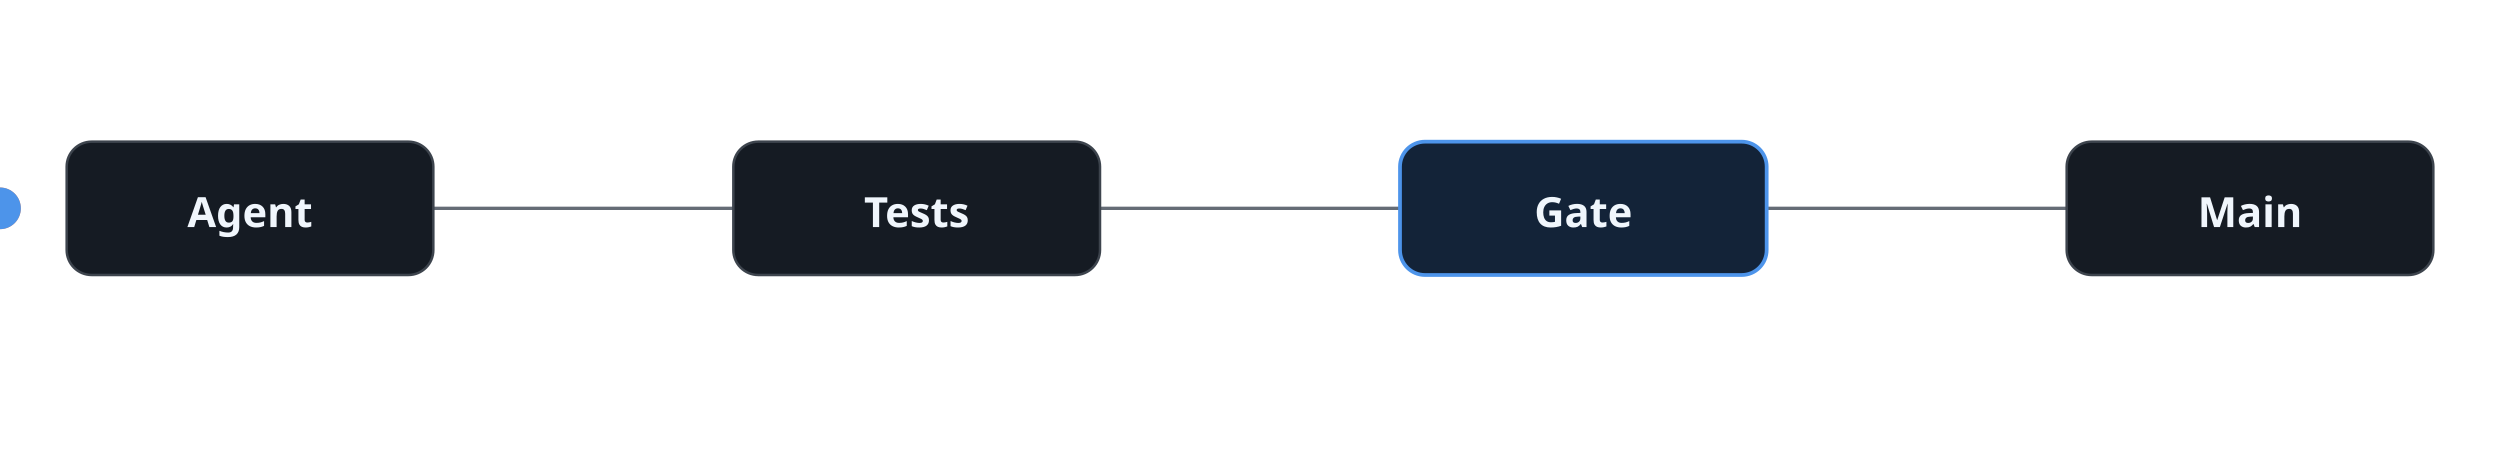
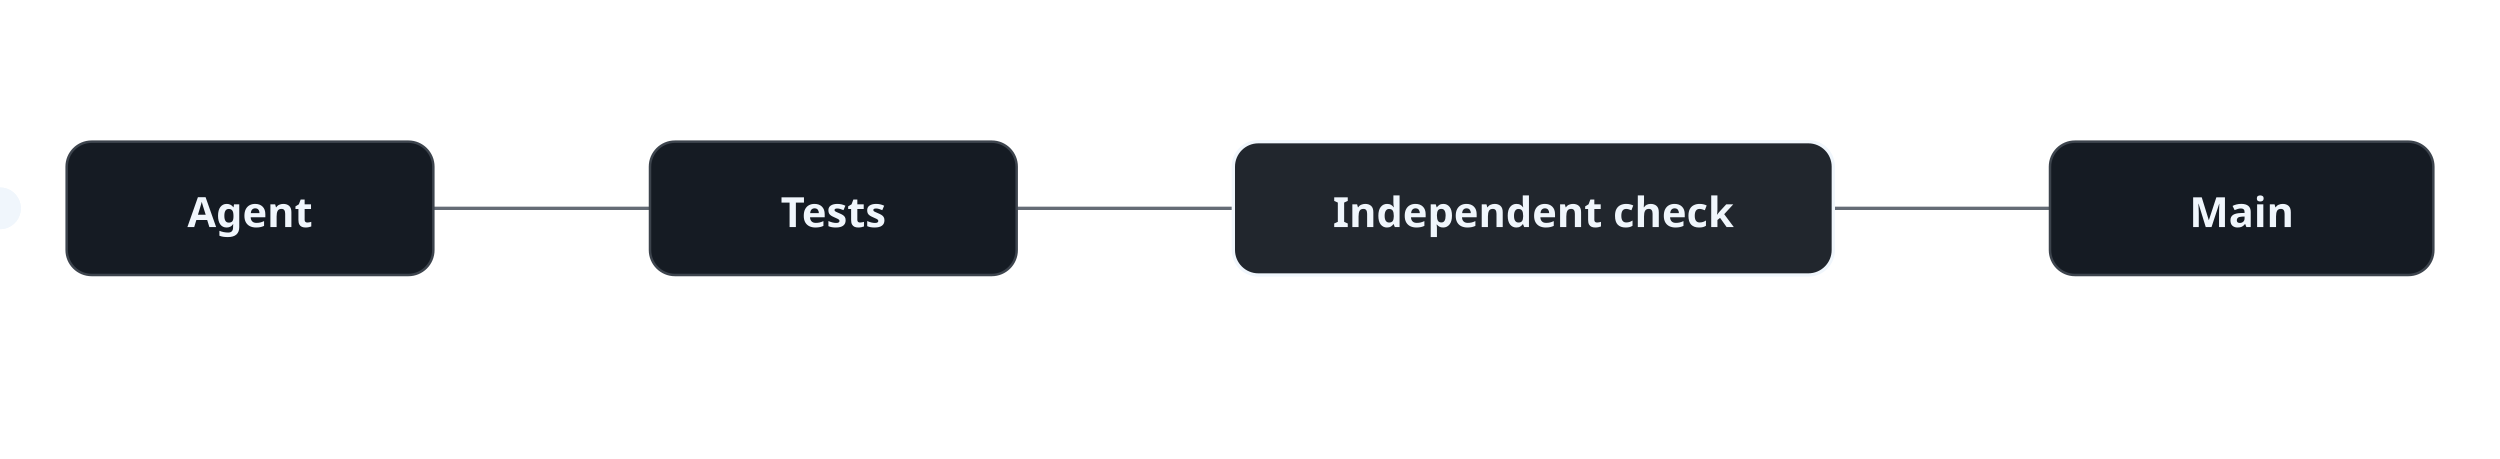
- <svg xmlns="http://www.w3.org/2000/svg" viewBox="0 0 1200 220" width="1200" height="220" role="img" aria-label="A change travels from the agent, through the tests, to the gate. A sabotaged change stops at the gate. An honest change lands on main.">
+ <svg xmlns="http://www.w3.org/2000/svg" viewBox="0 0 1200 220" width="1200" height="220" role="img" aria-label="A change travels from the agent, through the tests, to an independent check. A sabotaged change stops at the check. An honest change lands on main.">
  <defs>
    <marker id="arr" viewBox="0 0 10 10" refX="9" refY="5" markerWidth="7" markerHeight="7" orient="auto-start-reverse">
      <path d="M0,0 L10,5 L0,10 z" fill="#656c76" />
    </marker>
  </defs>
  <line x1="120" y1="100" x2="1072" y2="100" stroke="#656c76" stroke-width="1.6" marker-end="url(#arr)" />
  <rect x="32" y="68" width="176" height="64" rx="12" fill="#151b23" stroke="#3d444d" stroke-width="1.2" />
  <text x="120" y="109" font-family="-apple-system, BlinkMacSystemFont, 'Segoe UI', 'Noto Sans', Helvetica, Arial, sans-serif" font-size="20" font-weight="600" fill="#f0f6fc" text-anchor="middle">Agent</text>
-   <rect x="352" y="68" width="176" height="64" rx="12" fill="#151b23" stroke="#3d444d" stroke-width="1.2" />
-   <text x="440" y="109" font-family="-apple-system, BlinkMacSystemFont, 'Segoe UI', 'Noto Sans', Helvetica, Arial, sans-serif" font-size="20" font-weight="600" fill="#f0f6fc" text-anchor="middle">Tests</text>
-   <rect x="672" y="68" width="176" height="64" rx="12" fill="#132338" stroke="#4d94ea" stroke-width="1.8" />
-   <text x="760" y="109" font-family="-apple-system, BlinkMacSystemFont, 'Segoe UI', 'Noto Sans', Helvetica, Arial, sans-serif" font-size="20" font-weight="600" fill="#f0f6fc" text-anchor="middle">Gate</text>
-   <rect x="992" y="68" width="176" height="64" rx="12" fill="#151b23" stroke="#3d444d" stroke-width="1.2" />
-   <text x="1080" y="109" font-family="-apple-system, BlinkMacSystemFont, 'Segoe UI', 'Noto Sans', Helvetica, Arial, sans-serif" font-size="20" font-weight="600" fill="#f0f6fc" text-anchor="middle">Main</text>
-   <circle r="10" cy="100" fill="#f08a5d">
-     <animate attributeName="cx" dur="9s" repeatCount="indefinite" calcMode="spline" keyTimes="0;0.27;0.42;1" keySplines="0.4 0 0.6 1;0 0 1 1;0 0 1 1" values="120;744;744;744" />
+   <rect x="312" y="68" width="176" height="64" rx="12" fill="#151b23" stroke="#3d444d" stroke-width="1.2" />
+   <text x="400" y="109" font-family="-apple-system, BlinkMacSystemFont, 'Segoe UI', 'Noto Sans', Helvetica, Arial, sans-serif" font-size="20" font-weight="600" fill="#f0f6fc" text-anchor="middle">Tests</text>
+   <rect x="592" y="68" width="288" height="64" rx="12" fill="#21262d" stroke="#f0f6fc" stroke-width="1.6" />
+   <text x="736" y="109" font-family="-apple-system, BlinkMacSystemFont, 'Segoe UI', 'Noto Sans', Helvetica, Arial, sans-serif" font-size="20" font-weight="600" fill="#f0f6fc" text-anchor="middle">Independent check</text>
+   <rect x="984" y="68" width="184" height="64" rx="12" fill="#151b23" stroke="#3d444d" stroke-width="1.2" />
+   <text x="1076" y="109" font-family="-apple-system, BlinkMacSystemFont, 'Segoe UI', 'Noto Sans', Helvetica, Arial, sans-serif" font-size="20" font-weight="600" fill="#f0f6fc" text-anchor="middle">Main</text>
+   <circle r="10" cy="100" fill="#f0f6fc">
+     <animate attributeName="cx" dur="9s" repeatCount="indefinite" calcMode="spline" keyTimes="0;0.27;0.42;1" keySplines="0.4 0 0.6 1;0 0 1 1;0 0 1 1" values="120;700;700;700" />
    <animate attributeName="opacity" dur="9s" repeatCount="indefinite" keyTimes="0;0.03;0.34;0.42;1" values="0;1;1;0;0" />
  </circle>
-   <g stroke="#f08a5d" stroke-width="3.4" stroke-linecap="round" opacity="0">
-     <line x1="748" y1="28" x2="772" y2="52" />
-     <line x1="772" y1="28" x2="748" y2="52" />
+   <g stroke="#f0f6fc" stroke-width="3.4" stroke-linecap="round" opacity="0">
+     <line x1="724" y1="28" x2="748" y2="52" />
+     <line x1="748" y1="28" x2="724" y2="52" />
    <animate attributeName="opacity" dur="9s" repeatCount="indefinite" keyTimes="0;0.29;0.34;0.44;0.50;1" values="0;0;1;1;0;0" />
  </g>
-   <circle r="10" cy="100" fill="#4d94ea">
-     <animate attributeName="cx" dur="9s" repeatCount="indefinite" calcMode="spline" keyTimes="0;0.52;0.80;1" keySplines="0 0 1 1;0.4 0 0.6 1;0 0 1 1" values="120;120;1080;1080" />
+   <circle r="10" cy="100" fill="#f0f6fc">
+     <animate attributeName="cx" dur="9s" repeatCount="indefinite" calcMode="spline" keyTimes="0;0.52;0.80;1" keySplines="0 0 1 1;0.4 0 0.6 1;0 0 1 1" values="120;120;1076;1076" />
    <animate attributeName="opacity" dur="9s" repeatCount="indefinite" keyTimes="0;0.52;0.57;0.93;1" values="0;0;1;1;0" />
  </circle>
-   <path d="M1062,40 L1076,54 L1098,26" fill="none" stroke="#4d94ea" stroke-width="3.4" stroke-linecap="round" stroke-linejoin="round" opacity="0">
+   <path d="M1058,40 L1072,54 L1094,26" fill="none" stroke="#f0f6fc" stroke-width="3.4" stroke-linecap="round" stroke-linejoin="round" opacity="0">
    <animate attributeName="opacity" dur="9s" repeatCount="indefinite" keyTimes="0;0.80;0.85;0.93;1" values="0;0;1;1;0" />
  </path>
</svg>
